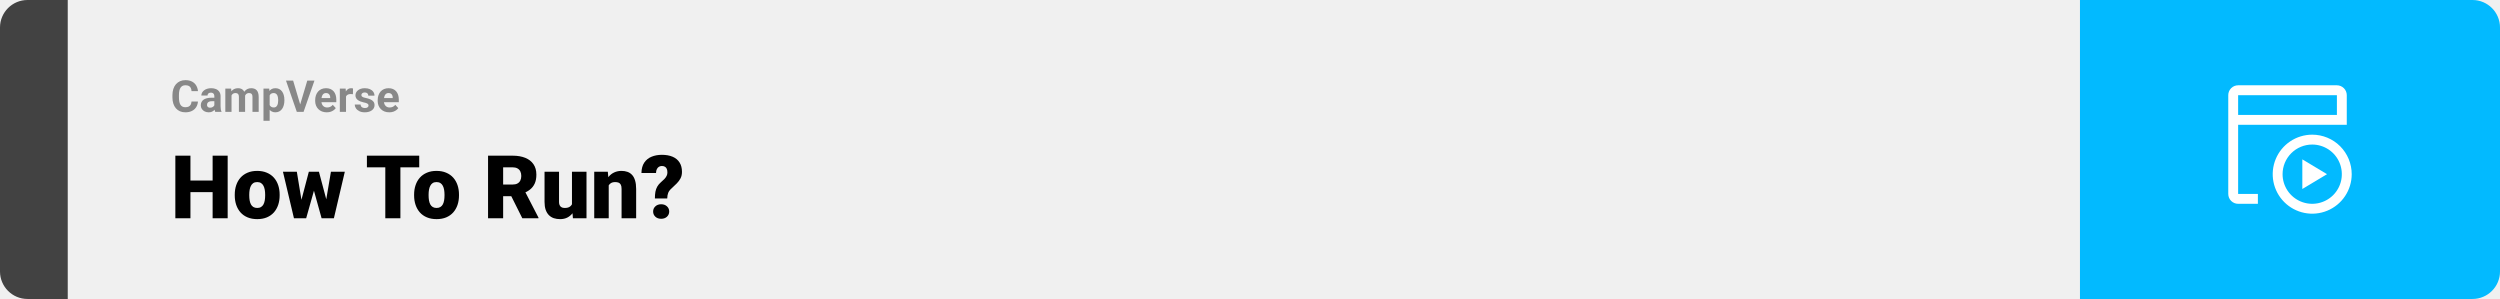
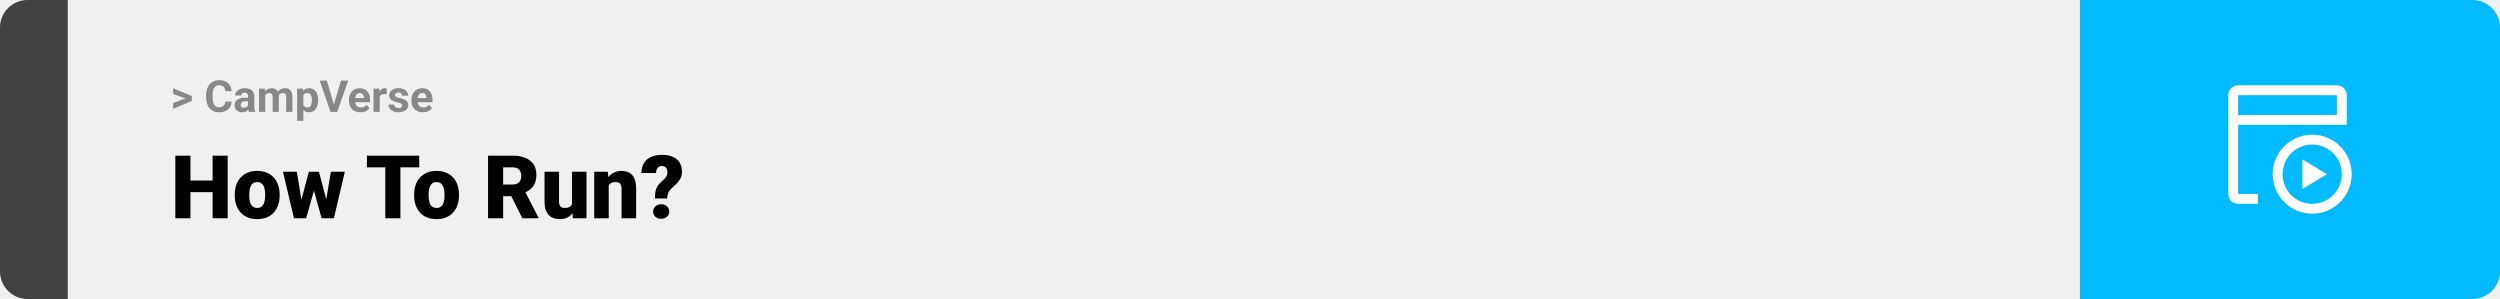
<svg xmlns="http://www.w3.org/2000/svg" width="1363" height="163" viewBox="0 0 1363 163" fill="none">
  <path d="M0 15C0 6.716 6.716 0 15 0H37V163H15C6.716 163 0 156.284 0 148V15Z" fill="#424242" />
  <rect width="1097" height="163" transform="translate(37)" fill="#F0F0F0" />
-   <path d="M104.414 55.34H107.918C107.848 56.488 107.531 57.508 106.969 58.398C106.414 59.289 105.637 59.984 104.637 60.484C103.645 60.984 102.449 61.234 101.051 61.234C99.957 61.234 98.977 61.047 98.109 60.672C97.242 60.289 96.5 59.742 95.883 59.031C95.273 58.32 94.809 57.461 94.488 56.453C94.168 55.445 94.008 54.316 94.008 53.066V51.883C94.008 50.633 94.172 49.504 94.5 48.496C94.836 47.48 95.312 46.617 95.93 45.906C96.555 45.195 97.301 44.648 98.168 44.266C99.035 43.883 100.004 43.691 101.074 43.691C102.496 43.691 103.695 43.949 104.672 44.465C105.656 44.98 106.418 45.691 106.957 46.598C107.504 47.504 107.832 48.535 107.941 49.691H104.426C104.387 49.004 104.25 48.422 104.016 47.945C103.781 47.461 103.426 47.098 102.949 46.855C102.48 46.605 101.855 46.48 101.074 46.48C100.488 46.48 99.977 46.59 99.539 46.809C99.102 47.027 98.734 47.359 98.438 47.805C98.141 48.25 97.918 48.812 97.769 49.492C97.629 50.164 97.559 50.953 97.559 51.859V53.066C97.559 53.949 97.625 54.727 97.758 55.398C97.891 56.062 98.094 56.625 98.367 57.086C98.648 57.539 99.008 57.883 99.445 58.117C99.891 58.344 100.426 58.457 101.051 58.457C101.785 58.457 102.391 58.34 102.867 58.105C103.344 57.871 103.707 57.523 103.957 57.062C104.215 56.602 104.367 56.027 104.414 55.34ZM116.859 58.141V52.492C116.859 52.086 116.793 51.738 116.66 51.449C116.527 51.152 116.32 50.922 116.039 50.758C115.766 50.594 115.41 50.512 114.973 50.512C114.598 50.512 114.273 50.578 114 50.711C113.727 50.836 113.516 51.02 113.367 51.262C113.219 51.496 113.145 51.773 113.145 52.094H109.77C109.77 51.555 109.895 51.043 110.145 50.559C110.395 50.074 110.758 49.648 111.234 49.281C111.711 48.906 112.277 48.613 112.934 48.402C113.598 48.191 114.34 48.086 115.16 48.086C116.145 48.086 117.02 48.25 117.785 48.578C118.551 48.906 119.152 49.398 119.59 50.055C120.035 50.711 120.258 51.531 120.258 52.516V57.941C120.258 58.637 120.301 59.207 120.387 59.652C120.473 60.09 120.598 60.473 120.762 60.801V61H117.352C117.188 60.656 117.062 60.227 116.977 59.711C116.898 59.188 116.859 58.664 116.859 58.141ZM117.305 53.277L117.328 55.188H115.441C114.996 55.188 114.609 55.238 114.281 55.34C113.953 55.441 113.684 55.586 113.473 55.773C113.262 55.953 113.105 56.164 113.004 56.406C112.91 56.648 112.863 56.914 112.863 57.203C112.863 57.492 112.93 57.754 113.062 57.988C113.195 58.215 113.387 58.395 113.637 58.527C113.887 58.652 114.18 58.715 114.516 58.715C115.023 58.715 115.465 58.613 115.84 58.41C116.215 58.207 116.504 57.957 116.707 57.66C116.918 57.363 117.027 57.082 117.035 56.816L117.926 58.246C117.801 58.566 117.629 58.898 117.41 59.242C117.199 59.586 116.93 59.91 116.602 60.215C116.273 60.512 115.879 60.758 115.418 60.953C114.957 61.141 114.41 61.234 113.777 61.234C112.973 61.234 112.242 61.074 111.586 60.754C110.938 60.426 110.422 59.977 110.039 59.406C109.664 58.828 109.477 58.172 109.477 57.438C109.477 56.773 109.602 56.184 109.852 55.668C110.102 55.152 110.469 54.719 110.953 54.367C111.445 54.008 112.059 53.738 112.793 53.559C113.527 53.371 114.379 53.277 115.348 53.277H117.305ZM126.234 50.945V61H122.848V48.32H126.023L126.234 50.945ZM125.766 54.215H124.828C124.828 53.332 124.934 52.52 125.145 51.777C125.363 51.027 125.68 50.379 126.094 49.832C126.516 49.277 127.035 48.848 127.652 48.543C128.27 48.238 128.984 48.086 129.797 48.086C130.359 48.086 130.875 48.172 131.344 48.344C131.812 48.508 132.215 48.77 132.551 49.129C132.895 49.48 133.16 49.941 133.348 50.512C133.535 51.074 133.629 51.75 133.629 52.539V61H130.254V52.914C130.254 52.336 130.176 51.891 130.02 51.578C129.863 51.266 129.641 51.047 129.352 50.922C129.07 50.797 128.73 50.734 128.332 50.734C127.895 50.734 127.512 50.824 127.184 51.004C126.863 51.184 126.598 51.434 126.387 51.754C126.176 52.066 126.02 52.434 125.918 52.855C125.816 53.277 125.766 53.73 125.766 54.215ZM133.312 53.828L132.105 53.98C132.105 53.152 132.207 52.383 132.41 51.672C132.621 50.961 132.93 50.336 133.336 49.797C133.75 49.258 134.262 48.84 134.871 48.543C135.48 48.238 136.184 48.086 136.98 48.086C137.59 48.086 138.145 48.176 138.645 48.355C139.145 48.527 139.57 48.805 139.922 49.188C140.281 49.562 140.555 50.055 140.742 50.664C140.938 51.273 141.035 52.02 141.035 52.902V61H137.648V52.902C137.648 52.316 137.57 51.871 137.414 51.566C137.266 51.254 137.047 51.039 136.758 50.922C136.477 50.797 136.141 50.734 135.75 50.734C135.344 50.734 134.988 50.816 134.684 50.98C134.379 51.137 134.125 51.355 133.922 51.637C133.719 51.918 133.566 52.246 133.465 52.621C133.363 52.988 133.312 53.391 133.312 53.828ZM147.023 50.758V65.875H143.648V48.32H146.777L147.023 50.758ZM155.051 54.52V54.766C155.051 55.688 154.941 56.543 154.723 57.332C154.512 58.121 154.199 58.809 153.785 59.395C153.371 59.973 152.855 60.426 152.238 60.754C151.629 61.074 150.926 61.234 150.129 61.234C149.355 61.234 148.684 61.078 148.113 60.766C147.543 60.453 147.062 60.016 146.672 59.453C146.289 58.883 145.98 58.223 145.746 57.473C145.512 56.723 145.332 55.918 145.207 55.059V54.414C145.332 53.492 145.512 52.648 145.746 51.883C145.98 51.109 146.289 50.441 146.672 49.879C147.062 49.309 147.539 48.867 148.102 48.555C148.672 48.242 149.34 48.086 150.105 48.086C150.91 48.086 151.617 48.238 152.227 48.543C152.844 48.848 153.359 49.285 153.773 49.855C154.195 50.426 154.512 51.105 154.723 51.895C154.941 52.684 155.051 53.559 155.051 54.52ZM151.664 54.766V54.52C151.664 53.98 151.617 53.484 151.523 53.031C151.438 52.57 151.297 52.168 151.102 51.824C150.914 51.48 150.664 51.215 150.352 51.027C150.047 50.832 149.676 50.734 149.238 50.734C148.777 50.734 148.383 50.809 148.055 50.957C147.734 51.105 147.473 51.32 147.27 51.602C147.066 51.883 146.914 52.219 146.812 52.609C146.711 53 146.648 53.441 146.625 53.934V55.562C146.664 56.141 146.773 56.66 146.953 57.121C147.133 57.574 147.41 57.934 147.785 58.199C148.16 58.465 148.652 58.598 149.262 58.598C149.707 58.598 150.082 58.5 150.387 58.305C150.691 58.102 150.938 57.824 151.125 57.473C151.32 57.121 151.457 56.715 151.535 56.254C151.621 55.793 151.664 55.297 151.664 54.766ZM163.512 57.438L167.531 43.938H171.445L165.504 61H162.926L163.512 57.438ZM159.809 43.938L163.816 57.438L164.426 61H161.824L155.918 43.938H159.809ZM178.148 61.234C177.164 61.234 176.281 61.078 175.5 60.766C174.719 60.445 174.055 60.004 173.508 59.441C172.969 58.879 172.555 58.227 172.266 57.484C171.977 56.734 171.832 55.938 171.832 55.094V54.625C171.832 53.664 171.969 52.785 172.242 51.988C172.516 51.191 172.906 50.5 173.414 49.914C173.93 49.328 174.555 48.879 175.289 48.566C176.023 48.246 176.852 48.086 177.773 48.086C178.672 48.086 179.469 48.234 180.164 48.531C180.859 48.828 181.441 49.25 181.91 49.797C182.387 50.344 182.746 51 182.988 51.766C183.23 52.523 183.352 53.367 183.352 54.297V55.703H173.273V53.453H180.035V53.195C180.035 52.727 179.949 52.309 179.777 51.941C179.613 51.566 179.363 51.27 179.027 51.051C178.691 50.832 178.262 50.723 177.738 50.723C177.293 50.723 176.91 50.82 176.59 51.016C176.27 51.211 176.008 51.484 175.805 51.836C175.609 52.188 175.461 52.602 175.359 53.078C175.266 53.547 175.219 54.062 175.219 54.625V55.094C175.219 55.602 175.289 56.07 175.43 56.5C175.578 56.93 175.785 57.301 176.051 57.613C176.324 57.926 176.652 58.168 177.035 58.34C177.426 58.512 177.867 58.598 178.359 58.598C178.969 58.598 179.535 58.48 180.059 58.246C180.59 58.004 181.047 57.641 181.43 57.156L183.07 58.938C182.805 59.32 182.441 59.688 181.98 60.039C181.527 60.391 180.98 60.68 180.34 60.906C179.699 61.125 178.969 61.234 178.148 61.234ZM188.648 51.086V61H185.273V48.32H188.449L188.648 51.086ZM192.469 48.238L192.41 51.367C192.246 51.344 192.047 51.324 191.812 51.309C191.586 51.285 191.379 51.273 191.191 51.273C190.715 51.273 190.301 51.336 189.949 51.461C189.605 51.578 189.316 51.754 189.082 51.988C188.855 52.223 188.684 52.508 188.566 52.844C188.457 53.18 188.395 53.562 188.379 53.992L187.699 53.781C187.699 52.961 187.781 52.207 187.945 51.52C188.109 50.824 188.348 50.219 188.66 49.703C188.98 49.188 189.371 48.789 189.832 48.508C190.293 48.227 190.82 48.086 191.414 48.086C191.602 48.086 191.793 48.102 191.988 48.133C192.184 48.156 192.344 48.191 192.469 48.238ZM200.918 57.496C200.918 57.254 200.848 57.035 200.707 56.84C200.566 56.645 200.305 56.465 199.922 56.301C199.547 56.129 199.004 55.973 198.293 55.832C197.652 55.691 197.055 55.516 196.5 55.305C195.953 55.086 195.477 54.824 195.07 54.52C194.672 54.215 194.359 53.855 194.133 53.441C193.906 53.02 193.793 52.539 193.793 52C193.793 51.469 193.906 50.969 194.133 50.5C194.367 50.031 194.699 49.617 195.129 49.258C195.566 48.891 196.098 48.605 196.723 48.402C197.355 48.191 198.066 48.086 198.855 48.086C199.957 48.086 200.902 48.262 201.691 48.613C202.488 48.965 203.098 49.449 203.52 50.066C203.949 50.676 204.164 51.371 204.164 52.152H200.789C200.789 51.824 200.719 51.531 200.578 51.273C200.445 51.008 200.234 50.801 199.945 50.652C199.664 50.496 199.297 50.418 198.844 50.418C198.469 50.418 198.145 50.484 197.871 50.617C197.598 50.742 197.387 50.914 197.238 51.133C197.098 51.344 197.027 51.578 197.027 51.836C197.027 52.031 197.066 52.207 197.145 52.363C197.23 52.512 197.367 52.648 197.555 52.773C197.742 52.898 197.984 53.016 198.281 53.125C198.586 53.227 198.961 53.32 199.406 53.406C200.32 53.594 201.137 53.84 201.855 54.145C202.574 54.441 203.145 54.848 203.566 55.363C203.988 55.871 204.199 56.539 204.199 57.367C204.199 57.93 204.074 58.445 203.824 58.914C203.574 59.383 203.215 59.793 202.746 60.145C202.277 60.488 201.715 60.758 201.059 60.953C200.41 61.141 199.68 61.234 198.867 61.234C197.688 61.234 196.688 61.023 195.867 60.602C195.055 60.18 194.438 59.645 194.016 58.996C193.602 58.34 193.395 57.668 193.395 56.98H196.594C196.609 57.441 196.727 57.812 196.945 58.094C197.172 58.375 197.457 58.578 197.801 58.703C198.152 58.828 198.531 58.891 198.938 58.891C199.375 58.891 199.738 58.832 200.027 58.715C200.316 58.59 200.535 58.426 200.684 58.223C200.84 58.012 200.918 57.77 200.918 57.496ZM212.227 61.234C211.242 61.234 210.359 61.078 209.578 60.766C208.797 60.445 208.133 60.004 207.586 59.441C207.047 58.879 206.633 58.227 206.344 57.484C206.055 56.734 205.91 55.938 205.91 55.094V54.625C205.91 53.664 206.047 52.785 206.32 51.988C206.594 51.191 206.984 50.5 207.492 49.914C208.008 49.328 208.633 48.879 209.367 48.566C210.102 48.246 210.93 48.086 211.852 48.086C212.75 48.086 213.547 48.234 214.242 48.531C214.938 48.828 215.52 49.25 215.988 49.797C216.465 50.344 216.824 51 217.066 51.766C217.309 52.523 217.43 53.367 217.43 54.297V55.703H207.352V53.453H214.113V53.195C214.113 52.727 214.027 52.309 213.855 51.941C213.691 51.566 213.441 51.27 213.105 51.051C212.77 50.832 212.34 50.723 211.816 50.723C211.371 50.723 210.988 50.82 210.668 51.016C210.348 51.211 210.086 51.484 209.883 51.836C209.688 52.188 209.539 52.602 209.438 53.078C209.344 53.547 209.297 54.062 209.297 54.625V55.094C209.297 55.602 209.367 56.07 209.508 56.5C209.656 56.93 209.863 57.301 210.129 57.613C210.402 57.926 210.73 58.168 211.113 58.34C211.504 58.512 211.945 58.598 212.438 58.598C213.047 58.598 213.613 58.48 214.137 58.246C214.668 58.004 215.125 57.641 215.508 57.156L217.148 58.938C216.883 59.32 216.52 59.688 216.059 60.039C215.605 60.391 215.059 60.68 214.418 60.906C213.777 61.125 213.047 61.234 212.227 61.234Z" fill="#888888" />
+   <path d="M101.906 53.922L94.394 51.238V48.086L104.602 52.375V54.637L101.906 53.922ZM94.394 56.172L101.918 53.43L104.602 52.785V55.035L94.394 59.324V56.172ZM122.789 55.34H126.293C126.223 56.488 125.906 57.508 125.344 58.398C124.789 59.289 124.012 59.984 123.012 60.484C122.02 60.984 120.824 61.234 119.426 61.234C118.332 61.234 117.352 61.047 116.484 60.672C115.617 60.289 114.875 59.742 114.258 59.031C113.648 58.32 113.184 57.461 112.863 56.453C112.543 55.445 112.383 54.316 112.383 53.066V51.883C112.383 50.633 112.547 49.504 112.875 48.496C113.211 47.48 113.688 46.617 114.305 45.906C114.93 45.195 115.676 44.648 116.543 44.266C117.41 43.883 118.379 43.691 119.449 43.691C120.871 43.691 122.07 43.949 123.047 44.465C124.031 44.98 124.793 45.691 125.332 46.598C125.879 47.504 126.207 48.535 126.316 49.691H122.801C122.762 49.004 122.625 48.422 122.391 47.945C122.156 47.461 121.801 47.098 121.324 46.855C120.855 46.605 120.23 46.48 119.449 46.48C118.863 46.48 118.352 46.59 117.914 46.809C117.477 47.027 117.109 47.359 116.812 47.805C116.516 48.25 116.293 48.812 116.145 49.492C116.004 50.164 115.934 50.953 115.934 51.859V53.066C115.934 53.949 116 54.727 116.133 55.398C116.266 56.062 116.469 56.625 116.742 57.086C117.023 57.539 117.383 57.883 117.82 58.117C118.266 58.344 118.801 58.457 119.426 58.457C120.16 58.457 120.766 58.34 121.242 58.105C121.719 57.871 122.082 57.523 122.332 57.062C122.59 56.602 122.742 56.027 122.789 55.34ZM135.234 58.141V52.492C135.234 52.086 135.168 51.738 135.035 51.449C134.902 51.152 134.695 50.922 134.414 50.758C134.141 50.594 133.785 50.512 133.348 50.512C132.973 50.512 132.648 50.578 132.375 50.711C132.102 50.836 131.891 51.02 131.742 51.262C131.594 51.496 131.52 51.773 131.52 52.094H128.145C128.145 51.555 128.27 51.043 128.52 50.559C128.77 50.074 129.133 49.648 129.609 49.281C130.086 48.906 130.652 48.613 131.309 48.402C131.973 48.191 132.715 48.086 133.535 48.086C134.52 48.086 135.395 48.25 136.16 48.578C136.926 48.906 137.527 49.398 137.965 50.055C138.41 50.711 138.633 51.531 138.633 52.516V57.941C138.633 58.637 138.676 59.207 138.762 59.652C138.848 60.09 138.973 60.473 139.137 60.801V61H135.727C135.562 60.656 135.438 60.227 135.352 59.711C135.273 59.188 135.234 58.664 135.234 58.141ZM135.68 53.277L135.703 55.188H133.816C133.371 55.188 132.984 55.238 132.656 55.34C132.328 55.441 132.059 55.586 131.848 55.773C131.637 55.953 131.48 56.164 131.379 56.406C131.285 56.648 131.238 56.914 131.238 57.203C131.238 57.492 131.305 57.754 131.438 57.988C131.57 58.215 131.762 58.395 132.012 58.527C132.262 58.652 132.555 58.715 132.891 58.715C133.398 58.715 133.84 58.613 134.215 58.41C134.59 58.207 134.879 57.957 135.082 57.66C135.293 57.363 135.402 57.082 135.41 56.816L136.301 58.246C136.176 58.566 136.004 58.898 135.785 59.242C135.574 59.586 135.305 59.91 134.977 60.215C134.648 60.512 134.254 60.758 133.793 60.953C133.332 61.141 132.785 61.234 132.152 61.234C131.348 61.234 130.617 61.074 129.961 60.754C129.312 60.426 128.797 59.977 128.414 59.406C128.039 58.828 127.852 58.172 127.852 57.438C127.852 56.773 127.977 56.184 128.227 55.668C128.477 55.152 128.844 54.719 129.328 54.367C129.82 54.008 130.434 53.738 131.168 53.559C131.902 53.371 132.754 53.277 133.723 53.277H135.68ZM144.609 50.945V61H141.223V48.32H144.398L144.609 50.945ZM144.141 54.215H143.203C143.203 53.332 143.309 52.52 143.52 51.777C143.738 51.027 144.055 50.379 144.469 49.832C144.891 49.277 145.41 48.848 146.027 48.543C146.645 48.238 147.359 48.086 148.172 48.086C148.734 48.086 149.25 48.172 149.719 48.344C150.188 48.508 150.59 48.77 150.926 49.129C151.27 49.48 151.535 49.941 151.723 50.512C151.91 51.074 152.004 51.75 152.004 52.539V61H148.629V52.914C148.629 52.336 148.551 51.891 148.395 51.578C148.238 51.266 148.016 51.047 147.727 50.922C147.445 50.797 147.105 50.734 146.707 50.734C146.27 50.734 145.887 50.824 145.559 51.004C145.238 51.184 144.973 51.434 144.762 51.754C144.551 52.066 144.395 52.434 144.293 52.855C144.191 53.277 144.141 53.73 144.141 54.215ZM151.688 53.828L150.48 53.98C150.48 53.152 150.582 52.383 150.785 51.672C150.996 50.961 151.305 50.336 151.711 49.797C152.125 49.258 152.637 48.84 153.246 48.543C153.855 48.238 154.559 48.086 155.355 48.086C155.965 48.086 156.52 48.176 157.02 48.355C157.52 48.527 157.945 48.805 158.297 49.188C158.656 49.562 158.93 50.055 159.117 50.664C159.312 51.273 159.41 52.02 159.41 52.902V61H156.023V52.902C156.023 52.316 155.945 51.871 155.789 51.566C155.641 51.254 155.422 51.039 155.133 50.922C154.852 50.797 154.516 50.734 154.125 50.734C153.719 50.734 153.363 50.816 153.059 50.98C152.754 51.137 152.5 51.355 152.297 51.637C152.094 51.918 151.941 52.246 151.84 52.621C151.738 52.988 151.688 53.391 151.688 53.828ZM165.398 50.758V65.875H162.023V48.32H165.152L165.398 50.758ZM173.426 54.52V54.766C173.426 55.688 173.316 56.543 173.098 57.332C172.887 58.121 172.574 58.809 172.16 59.395C171.746 59.973 171.23 60.426 170.613 60.754C170.004 61.074 169.301 61.234 168.504 61.234C167.73 61.234 167.059 61.078 166.488 60.766C165.918 60.453 165.438 60.016 165.047 59.453C164.664 58.883 164.355 58.223 164.121 57.473C163.887 56.723 163.707 55.918 163.582 55.059V54.414C163.707 53.492 163.887 52.648 164.121 51.883C164.355 51.109 164.664 50.441 165.047 49.879C165.438 49.309 165.914 48.867 166.477 48.555C167.047 48.242 167.715 48.086 168.48 48.086C169.285 48.086 169.992 48.238 170.602 48.543C171.219 48.848 171.734 49.285 172.148 49.855C172.57 50.426 172.887 51.105 173.098 51.895C173.316 52.684 173.426 53.559 173.426 54.52ZM170.039 54.766V54.52C170.039 53.98 169.992 53.484 169.898 53.031C169.812 52.57 169.672 52.168 169.477 51.824C169.289 51.48 169.039 51.215 168.727 51.027C168.422 50.832 168.051 50.734 167.613 50.734C167.152 50.734 166.758 50.809 166.43 50.957C166.109 51.105 165.848 51.32 165.645 51.602C165.441 51.883 165.289 52.219 165.188 52.609C165.086 53 165.023 53.441 165 53.934V55.562C165.039 56.141 165.148 56.66 165.328 57.121C165.508 57.574 165.785 57.934 166.16 58.199C166.535 58.465 167.027 58.598 167.637 58.598C168.082 58.598 168.457 58.5 168.762 58.305C169.066 58.102 169.312 57.824 169.5 57.473C169.695 57.121 169.832 56.715 169.91 56.254C169.996 55.793 170.039 55.297 170.039 54.766ZM181.887 57.438L185.906 43.938H189.82L183.879 61H181.301L181.887 57.438ZM178.184 43.938L182.191 57.438L182.801 61H180.199L174.293 43.938H178.184ZM196.523 61.234C195.539 61.234 194.656 61.078 193.875 60.766C193.094 60.445 192.43 60.004 191.883 59.441C191.344 58.879 190.93 58.227 190.641 57.484C190.352 56.734 190.207 55.938 190.207 55.094V54.625C190.207 53.664 190.344 52.785 190.617 51.988C190.891 51.191 191.281 50.5 191.789 49.914C192.305 49.328 192.93 48.879 193.664 48.566C194.398 48.246 195.227 48.086 196.148 48.086C197.047 48.086 197.844 48.234 198.539 48.531C199.234 48.828 199.816 49.25 200.285 49.797C200.762 50.344 201.121 51 201.363 51.766C201.605 52.523 201.727 53.367 201.727 54.297V55.703H191.648V53.453H198.41V53.195C198.41 52.727 198.324 52.309 198.152 51.941C197.988 51.566 197.738 51.27 197.402 51.051C197.066 50.832 196.637 50.723 196.113 50.723C195.668 50.723 195.285 50.82 194.965 51.016C194.645 51.211 194.383 51.484 194.18 51.836C193.984 52.188 193.836 52.602 193.734 53.078C193.641 53.547 193.594 54.062 193.594 54.625V55.094C193.594 55.602 193.664 56.07 193.805 56.5C193.953 56.93 194.16 57.301 194.426 57.613C194.699 57.926 195.027 58.168 195.41 58.34C195.801 58.512 196.242 58.598 196.734 58.598C197.344 58.598 197.91 58.48 198.434 58.246C198.965 58.004 199.422 57.641 199.805 57.156L201.445 58.938C201.18 59.32 200.816 59.688 200.355 60.039C199.902 60.391 199.355 60.68 198.715 60.906C198.074 61.125 197.344 61.234 196.523 61.234ZM207.023 51.086V61H203.648V48.32H206.824L207.023 51.086ZM210.844 48.238L210.785 51.367C210.621 51.344 210.422 51.324 210.188 51.309C209.961 51.285 209.754 51.273 209.566 51.273C209.09 51.273 208.676 51.336 208.324 51.461C207.98 51.578 207.691 51.754 207.457 51.988C207.23 52.223 207.059 52.508 206.941 52.844C206.832 53.18 206.77 53.562 206.754 53.992L206.074 53.781C206.074 52.961 206.156 52.207 206.32 51.52C206.484 50.824 206.723 50.219 207.035 49.703C207.355 49.188 207.746 48.789 208.207 48.508C208.668 48.227 209.195 48.086 209.789 48.086C209.977 48.086 210.168 48.102 210.363 48.133C210.559 48.156 210.719 48.191 210.844 48.238ZM219.293 57.496C219.293 57.254 219.223 57.035 219.082 56.84C218.941 56.645 218.68 56.465 218.297 56.301C217.922 56.129 217.379 55.973 216.668 55.832C216.027 55.691 215.43 55.516 214.875 55.305C214.328 55.086 213.852 54.824 213.445 54.52C213.047 54.215 212.734 53.855 212.508 53.441C212.281 53.02 212.168 52.539 212.168 52C212.168 51.469 212.281 50.969 212.508 50.5C212.742 50.031 213.074 49.617 213.504 49.258C213.941 48.891 214.473 48.605 215.098 48.402C215.73 48.191 216.441 48.086 217.23 48.086C218.332 48.086 219.277 48.262 220.066 48.613C220.863 48.965 221.473 49.449 221.895 50.066C222.324 50.676 222.539 51.371 222.539 52.152H219.164C219.164 51.824 219.094 51.531 218.953 51.273C218.82 51.008 218.609 50.801 218.32 50.652C218.039 50.496 217.672 50.418 217.219 50.418C216.844 50.418 216.52 50.484 216.246 50.617C215.973 50.742 215.762 50.914 215.613 51.133C215.473 51.344 215.402 51.578 215.402 51.836C215.402 52.031 215.441 52.207 215.52 52.363C215.605 52.512 215.742 52.648 215.93 52.773C216.117 52.898 216.359 53.016 216.656 53.125C216.961 53.227 217.336 53.32 217.781 53.406C218.695 53.594 219.512 53.84 220.23 54.145C220.949 54.441 221.52 54.848 221.941 55.363C222.363 55.871 222.574 56.539 222.574 57.367C222.574 57.93 222.449 58.445 222.199 58.914C221.949 59.383 221.59 59.793 221.121 60.145C220.652 60.488 220.09 60.758 219.434 60.953C218.785 61.141 218.055 61.234 217.242 61.234C216.062 61.234 215.062 61.023 214.242 60.602C213.43 60.18 212.812 59.645 212.391 58.996C211.977 58.34 211.77 57.668 211.77 56.98H214.969C214.984 57.441 215.102 57.812 215.32 58.094C215.547 58.375 215.832 58.578 216.176 58.703C216.527 58.828 216.906 58.891 217.312 58.891C217.75 58.891 218.113 58.832 218.402 58.715C218.691 58.59 218.91 58.426 219.059 58.223C219.215 58.012 219.293 57.77 219.293 57.496ZM230.602 61.234C229.617 61.234 228.734 61.078 227.953 60.766C227.172 60.445 226.508 60.004 225.961 59.441C225.422 58.879 225.008 58.227 224.719 57.484C224.43 56.734 224.285 55.938 224.285 55.094V54.625C224.285 53.664 224.422 52.785 224.695 51.988C224.969 51.191 225.359 50.5 225.867 49.914C226.383 49.328 227.008 48.879 227.742 48.566C228.477 48.246 229.305 48.086 230.227 48.086C231.125 48.086 231.922 48.234 232.617 48.531C233.312 48.828 233.895 49.25 234.363 49.797C234.84 50.344 235.199 51 235.441 51.766C235.684 52.523 235.805 53.367 235.805 54.297V55.703H225.727V53.453H232.488V53.195C232.488 52.727 232.402 52.309 232.23 51.941C232.066 51.566 231.816 51.27 231.48 51.051C231.145 50.832 230.715 50.723 230.191 50.723C229.746 50.723 229.363 50.82 229.043 51.016C228.723 51.211 228.461 51.484 228.258 51.836C228.062 52.188 227.914 52.602 227.812 53.078C227.719 53.547 227.672 54.062 227.672 54.625V55.094C227.672 55.602 227.742 56.07 227.883 56.5C228.031 56.93 228.238 57.301 228.504 57.613C228.777 57.926 229.105 58.168 229.488 58.34C229.879 58.512 230.32 58.598 230.812 58.598C231.422 58.598 231.988 58.48 232.512 58.246C233.043 58.004 233.5 57.641 233.883 57.156L235.523 58.938C235.258 59.32 234.895 59.688 234.434 60.039C233.98 60.391 233.434 60.68 232.793 60.906C232.152 61.125 231.422 61.234 230.602 61.234Z" fill="#888888" />
  <path d="M118.594 98.422V104.75H101.086V98.422H118.594ZM103.828 84.875V119H95.602V84.875H103.828ZM124.125 84.875V119H115.922V84.875H124.125ZM127.992 106.578V106.086C127.992 104.227 128.258 102.516 128.789 100.953C129.32 99.375 130.102 98.008 131.133 96.852C132.164 95.695 133.438 94.797 134.953 94.156C136.469 93.5 138.219 93.172 140.203 93.172C142.203 93.172 143.961 93.5 145.477 94.156C147.008 94.797 148.289 95.695 149.32 96.852C150.352 98.008 151.133 99.375 151.664 100.953C152.195 102.516 152.461 104.227 152.461 106.086V106.578C152.461 108.422 152.195 110.133 151.664 111.711C151.133 113.273 150.352 114.641 149.32 115.812C148.289 116.969 147.016 117.867 145.5 118.508C143.984 119.148 142.234 119.469 140.25 119.469C138.266 119.469 136.508 119.148 134.977 118.508C133.445 117.867 132.164 116.969 131.133 115.812C130.102 114.641 129.32 113.273 128.789 111.711C128.258 110.133 127.992 108.422 127.992 106.578ZM135.891 106.086V106.578C135.891 107.531 135.961 108.422 136.102 109.25C136.242 110.078 136.477 110.805 136.805 111.43C137.133 112.039 137.578 112.516 138.141 112.859C138.703 113.203 139.406 113.375 140.25 113.375C141.078 113.375 141.766 113.203 142.312 112.859C142.875 112.516 143.32 112.039 143.648 111.43C143.977 110.805 144.211 110.078 144.352 109.25C144.492 108.422 144.562 107.531 144.562 106.578V106.086C144.562 105.164 144.492 104.297 144.352 103.484C144.211 102.656 143.977 101.93 143.648 101.305C143.32 100.664 142.875 100.164 142.312 99.805C141.75 99.445 141.047 99.266 140.203 99.266C139.375 99.266 138.68 99.445 138.117 99.805C137.57 100.164 137.133 100.664 136.805 101.305C136.477 101.93 136.242 102.656 136.102 103.484C135.961 104.297 135.891 105.164 135.891 106.086ZM163.688 111.453L168.375 93.641H173.32L171.562 102.57L166.922 119H162.961L163.688 111.453ZM161.836 93.641L164.742 111.312L165.07 119H160.266L154.266 93.641H161.836ZM177.492 110.938L180.422 93.641H187.992L182.039 119H177.234L177.492 110.938ZM173.883 93.641L178.617 111.406L179.344 119H175.336L170.789 102.617L169.102 93.641H173.883ZM218.297 84.875V119H210.07V84.875H218.297ZM228.562 84.875V91.227H200.039V84.875H228.562ZM225.773 106.578V106.086C225.773 104.227 226.039 102.516 226.57 100.953C227.102 99.375 227.883 98.008 228.914 96.852C229.945 95.695 231.219 94.797 232.734 94.156C234.25 93.5 236 93.172 237.984 93.172C239.984 93.172 241.742 93.5 243.258 94.156C244.789 94.797 246.07 95.695 247.102 96.852C248.133 98.008 248.914 99.375 249.445 100.953C249.977 102.516 250.242 104.227 250.242 106.086V106.578C250.242 108.422 249.977 110.133 249.445 111.711C248.914 113.273 248.133 114.641 247.102 115.812C246.07 116.969 244.797 117.867 243.281 118.508C241.766 119.148 240.016 119.469 238.031 119.469C236.047 119.469 234.289 119.148 232.758 118.508C231.227 117.867 229.945 116.969 228.914 115.812C227.883 114.641 227.102 113.273 226.57 111.711C226.039 110.133 225.773 108.422 225.773 106.578ZM233.672 106.086V106.578C233.672 107.531 233.742 108.422 233.883 109.25C234.023 110.078 234.258 110.805 234.586 111.43C234.914 112.039 235.359 112.516 235.922 112.859C236.484 113.203 237.188 113.375 238.031 113.375C238.859 113.375 239.547 113.203 240.094 112.859C240.656 112.516 241.102 112.039 241.43 111.43C241.758 110.805 241.992 110.078 242.133 109.25C242.273 108.422 242.344 107.531 242.344 106.578V106.086C242.344 105.164 242.273 104.297 242.133 103.484C241.992 102.656 241.758 101.93 241.43 101.305C241.102 100.664 240.656 100.164 240.094 99.805C239.531 99.445 238.828 99.266 237.984 99.266C237.156 99.266 236.461 99.445 235.898 99.805C235.352 100.164 234.914 100.664 234.586 101.305C234.258 101.93 234.023 102.656 233.883 103.484C233.742 104.297 233.672 105.164 233.672 106.086ZM266.086 84.875H279.516C282.141 84.875 284.422 85.266 286.359 86.047C288.297 86.828 289.789 87.984 290.836 89.516C291.898 91.047 292.43 92.938 292.43 95.188C292.43 97.141 292.125 98.773 291.516 100.086C290.906 101.398 290.055 102.484 288.961 103.344C287.883 104.188 286.625 104.883 285.188 105.43L282.492 106.953H271.219L271.172 100.602H279.516C280.562 100.602 281.43 100.414 282.117 100.039C282.805 99.664 283.32 99.133 283.664 98.445C284.023 97.742 284.203 96.906 284.203 95.938C284.203 94.953 284.023 94.109 283.664 93.406C283.305 92.703 282.773 92.164 282.07 91.789C281.383 91.414 280.531 91.227 279.516 91.227H274.312V119H266.086V84.875ZM284.766 119L277.219 103.906L285.938 103.859L293.578 118.648V119H284.766ZM311.836 112.836V93.641H319.758V119H312.352L311.836 112.836ZM312.586 107.68L314.648 107.633C314.648 109.336 314.445 110.914 314.039 112.367C313.633 113.805 313.031 115.055 312.234 116.117C311.453 117.18 310.484 118.008 309.328 118.602C308.188 119.18 306.867 119.469 305.367 119.469C304.117 119.469 302.969 119.297 301.922 118.953C300.891 118.594 300 118.039 299.25 117.289C298.5 116.523 297.914 115.547 297.492 114.359C297.086 113.156 296.883 111.719 296.883 110.047V93.641H304.781V110.094C304.781 110.656 304.852 111.141 304.992 111.547C305.133 111.953 305.336 112.297 305.602 112.578C305.867 112.844 306.195 113.047 306.586 113.188C306.992 113.312 307.453 113.375 307.969 113.375C309.156 113.375 310.086 113.125 310.758 112.625C311.43 112.125 311.898 111.445 312.164 110.586C312.445 109.727 312.586 108.758 312.586 107.68ZM331.875 99.055V119H323.977V93.641H331.383L331.875 99.055ZM330.938 105.453L329.086 105.5C329.086 103.562 329.32 101.836 329.789 100.32C330.258 98.789 330.922 97.492 331.781 96.43C332.641 95.367 333.664 94.562 334.852 94.016C336.055 93.453 337.391 93.172 338.859 93.172C340.031 93.172 341.102 93.344 342.07 93.688C343.055 94.031 343.898 94.586 344.602 95.352C345.32 96.117 345.867 97.133 346.242 98.398C346.633 99.648 346.828 101.195 346.828 103.039V119H338.883V103.016C338.883 102 338.742 101.227 338.461 100.695C338.18 100.148 337.773 99.773 337.242 99.57C336.711 99.367 336.062 99.266 335.297 99.266C334.484 99.266 333.797 99.422 333.234 99.734C332.672 100.047 332.219 100.484 331.875 101.047C331.547 101.594 331.305 102.242 331.148 102.992C331.008 103.742 330.938 104.562 330.938 105.453ZM363.773 108.195H357.047C357.047 106.82 357.141 105.609 357.328 104.562C357.531 103.5 357.875 102.547 358.359 101.703C358.844 100.859 359.5 100.078 360.328 99.359C361.062 98.75 361.695 98.164 362.227 97.602C362.758 97.039 363.164 96.469 363.445 95.891C363.727 95.312 363.867 94.695 363.867 94.039C363.867 93.227 363.75 92.562 363.516 92.047C363.297 91.531 362.961 91.148 362.508 90.898C362.07 90.633 361.516 90.5 360.844 90.5C360.297 90.5 359.781 90.633 359.297 90.898C358.828 91.164 358.445 91.578 358.148 92.141C357.852 92.688 357.688 93.414 357.656 94.32H349.711C349.758 91.992 350.273 90.102 351.258 88.648C352.258 87.18 353.586 86.109 355.242 85.438C356.914 84.75 358.781 84.406 360.844 84.406C363.125 84.406 365.086 84.758 366.727 85.461C368.367 86.164 369.625 87.211 370.5 88.602C371.375 89.977 371.812 91.672 371.812 93.688C371.812 95.031 371.555 96.203 371.039 97.203C370.539 98.188 369.859 99.109 369 99.969C368.156 100.812 367.211 101.719 366.164 102.688C365.258 103.484 364.641 104.297 364.312 105.125C363.984 105.938 363.805 106.961 363.773 108.195ZM356.086 115.32C356.086 114.195 356.492 113.258 357.305 112.508C358.117 111.742 359.172 111.359 360.469 111.359C361.766 111.359 362.82 111.742 363.633 112.508C364.445 113.258 364.852 114.195 364.852 115.32C364.852 116.445 364.445 117.391 363.633 118.156C362.82 118.906 361.766 119.281 360.469 119.281C359.172 119.281 358.117 118.906 357.305 118.156C356.492 117.391 356.086 116.445 356.086 115.32Z" fill="black" />
  <path d="M1134 0H1348C1356.28 0 1363 6.716 1363 15V148C1363 156.284 1356.28 163 1348 163H1134V0Z" fill="#02BAFF" />
  <path d="M1260.62 78.808C1263.81 78.808 1266.93 79.755 1269.59 81.53C1272.25 83.305 1274.32 85.828 1275.54 88.78C1276.76 91.731 1277.08 94.98 1276.46 98.113C1275.84 101.247 1274.3 104.125 1272.04 106.384C1269.78 108.643 1266.9 110.182 1263.77 110.805C1260.63 111.428 1257.39 111.108 1254.43 109.886C1251.48 108.663 1248.96 106.593 1247.18 103.936C1245.41 101.28 1244.46 98.156 1244.46 94.962C1244.46 90.677 1246.16 86.569 1249.19 83.539C1252.22 80.51 1256.33 78.808 1260.62 78.808ZM1260.62 73.423C1256.36 73.423 1252.19 74.686 1248.65 77.053C1245.11 79.42 1242.35 82.784 1240.72 86.719C1239.09 90.655 1238.66 94.986 1239.49 99.164C1240.32 103.342 1242.37 107.179 1245.39 110.192C1248.4 113.204 1252.24 115.255 1256.41 116.086C1260.59 116.917 1264.92 116.491 1268.86 114.861C1272.79 113.23 1276.16 110.47 1278.52 106.928C1280.89 103.386 1282.15 99.222 1282.15 94.962C1282.15 89.249 1279.88 83.771 1275.85 79.732C1271.81 75.692 1266.33 73.423 1260.62 73.423Z" fill="white" />
  <path d="M1274.08 46.5H1220.23C1218.8 46.5 1217.43 47.067 1216.42 48.077C1215.41 49.087 1214.85 50.456 1214.85 51.885V105.731C1214.85 107.159 1215.41 108.528 1216.42 109.538C1217.43 110.548 1218.8 111.115 1220.23 111.115H1231V105.731H1220.23V68.038H1279.46V51.885C1279.46 50.456 1278.89 49.087 1277.88 48.077C1276.87 47.067 1275.5 46.5 1274.08 46.5ZM1220.23 62.654V51.885H1274.08V62.654H1220.23Z" fill="white" />
  <path d="M1255.23 86.885V103.039L1268.69 94.962L1255.23 86.885Z" fill="white" />
</svg>
